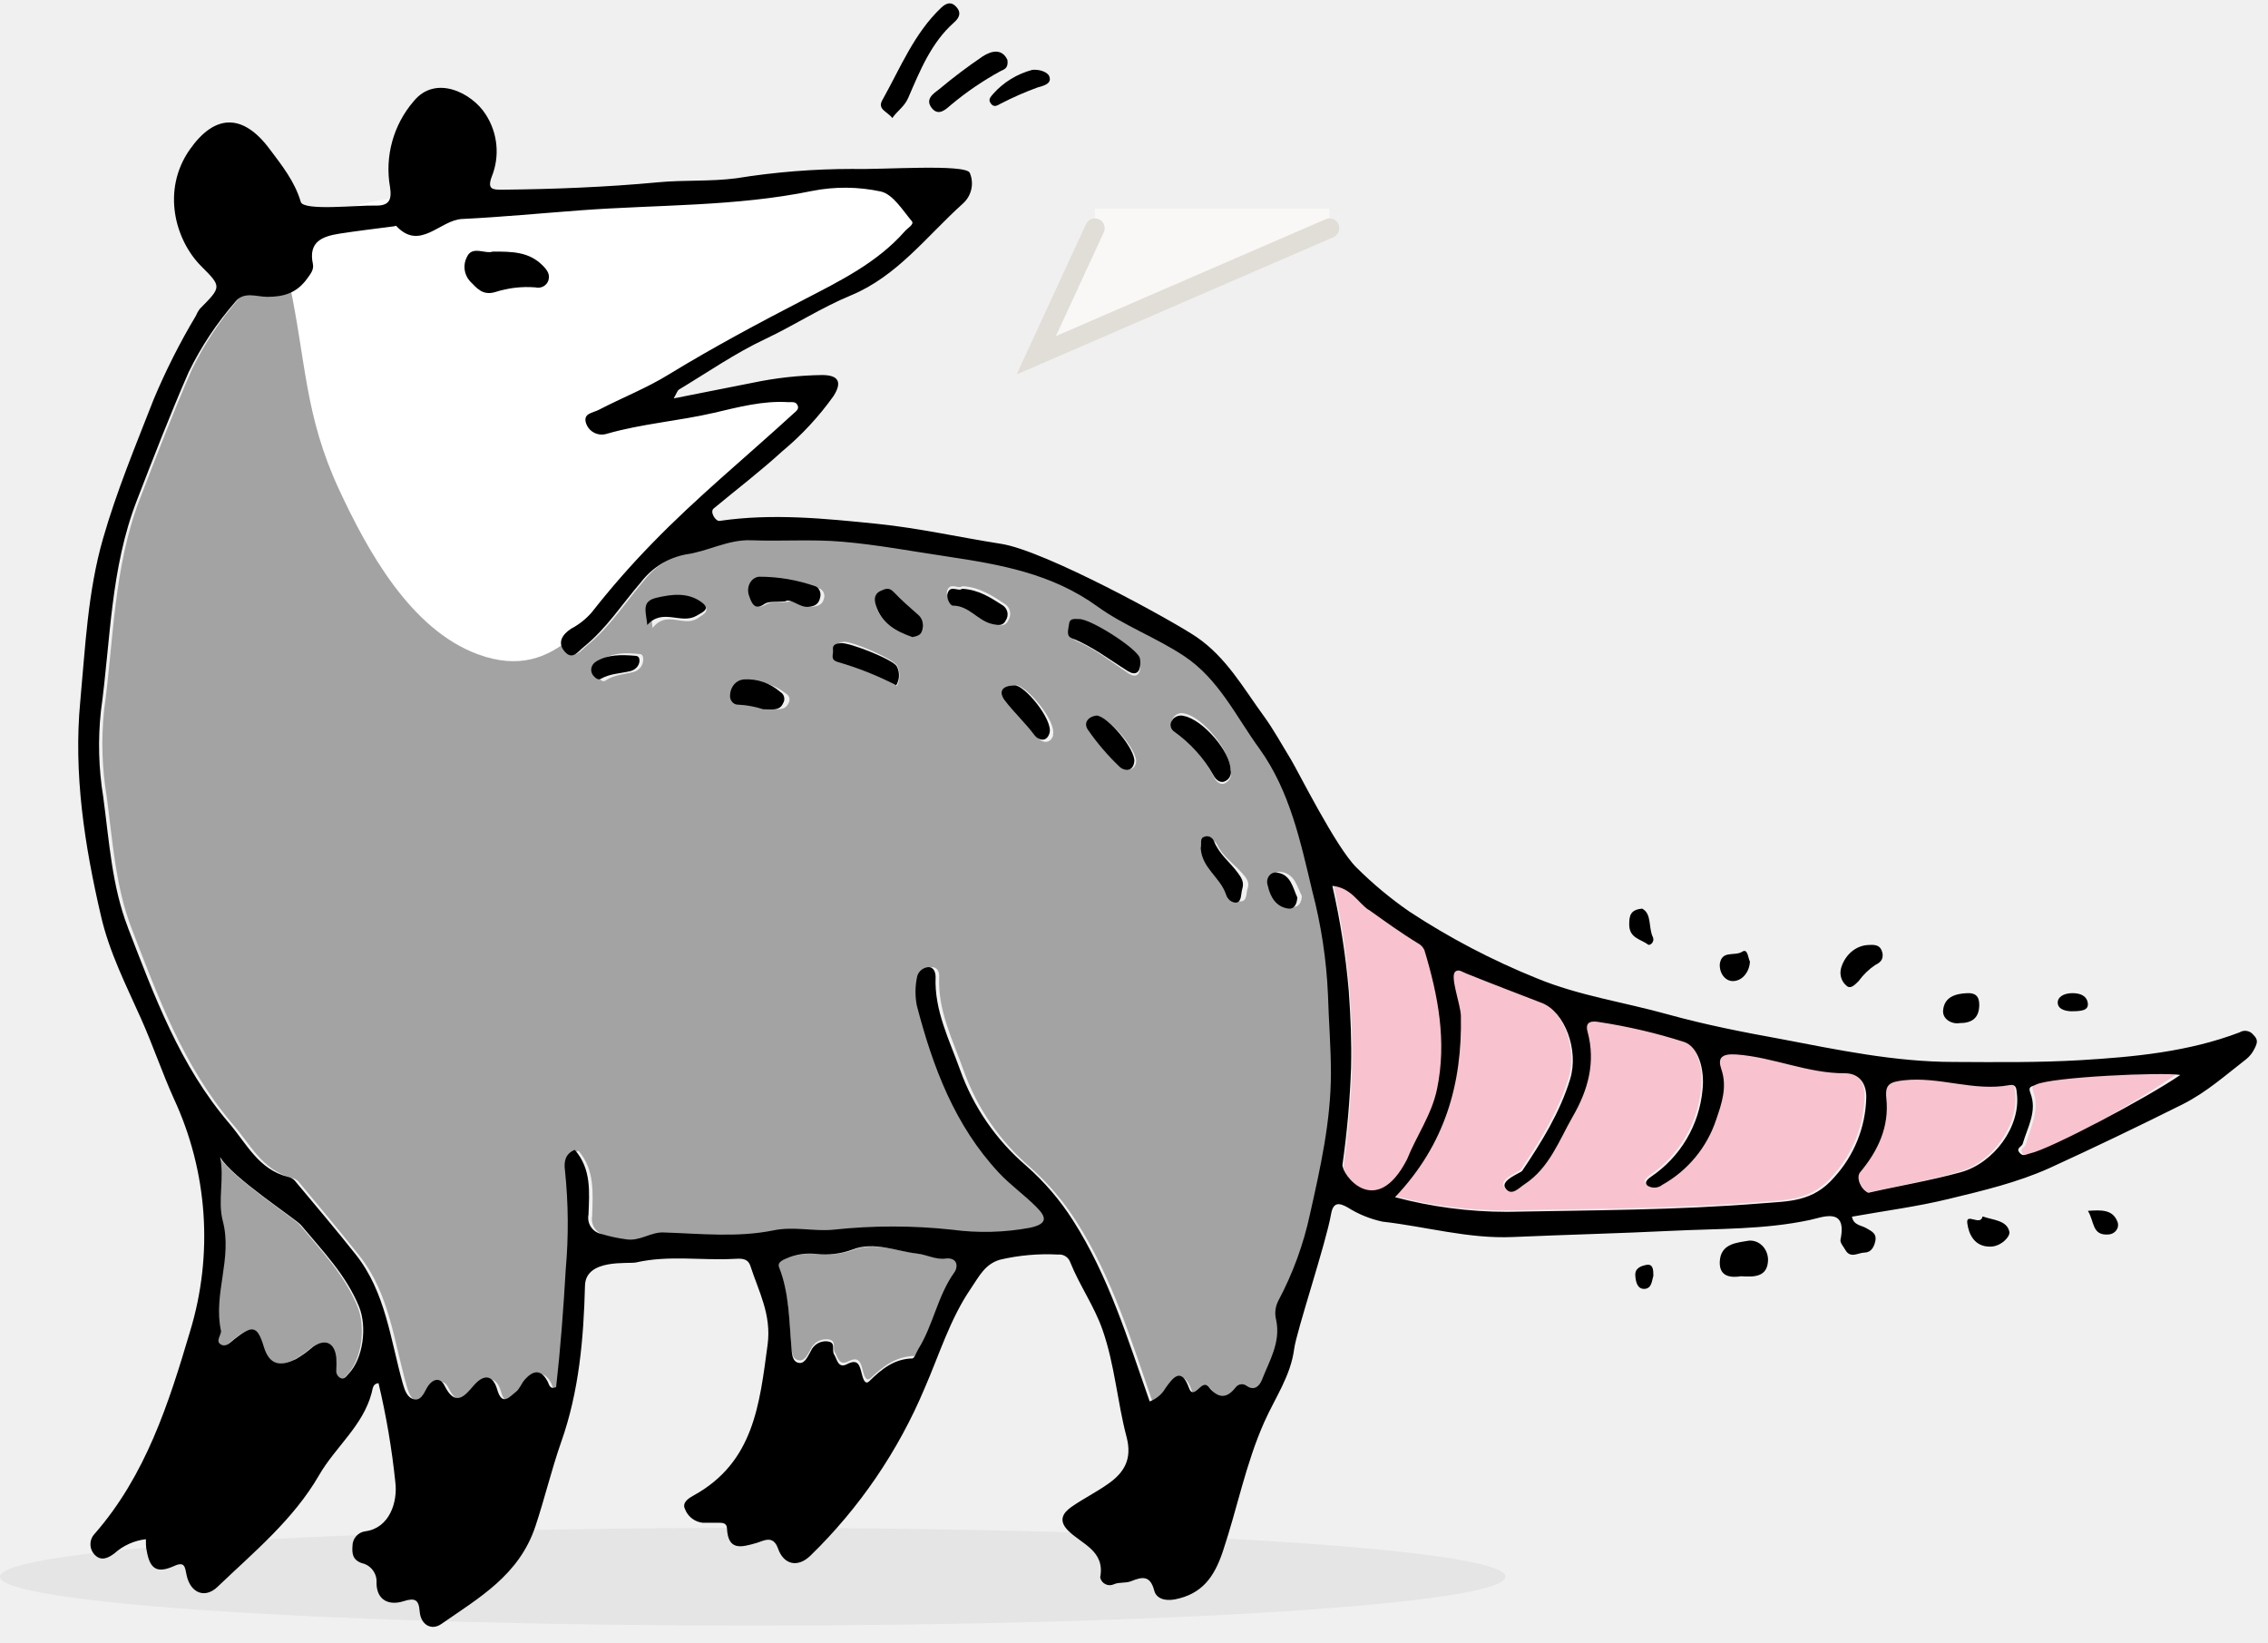
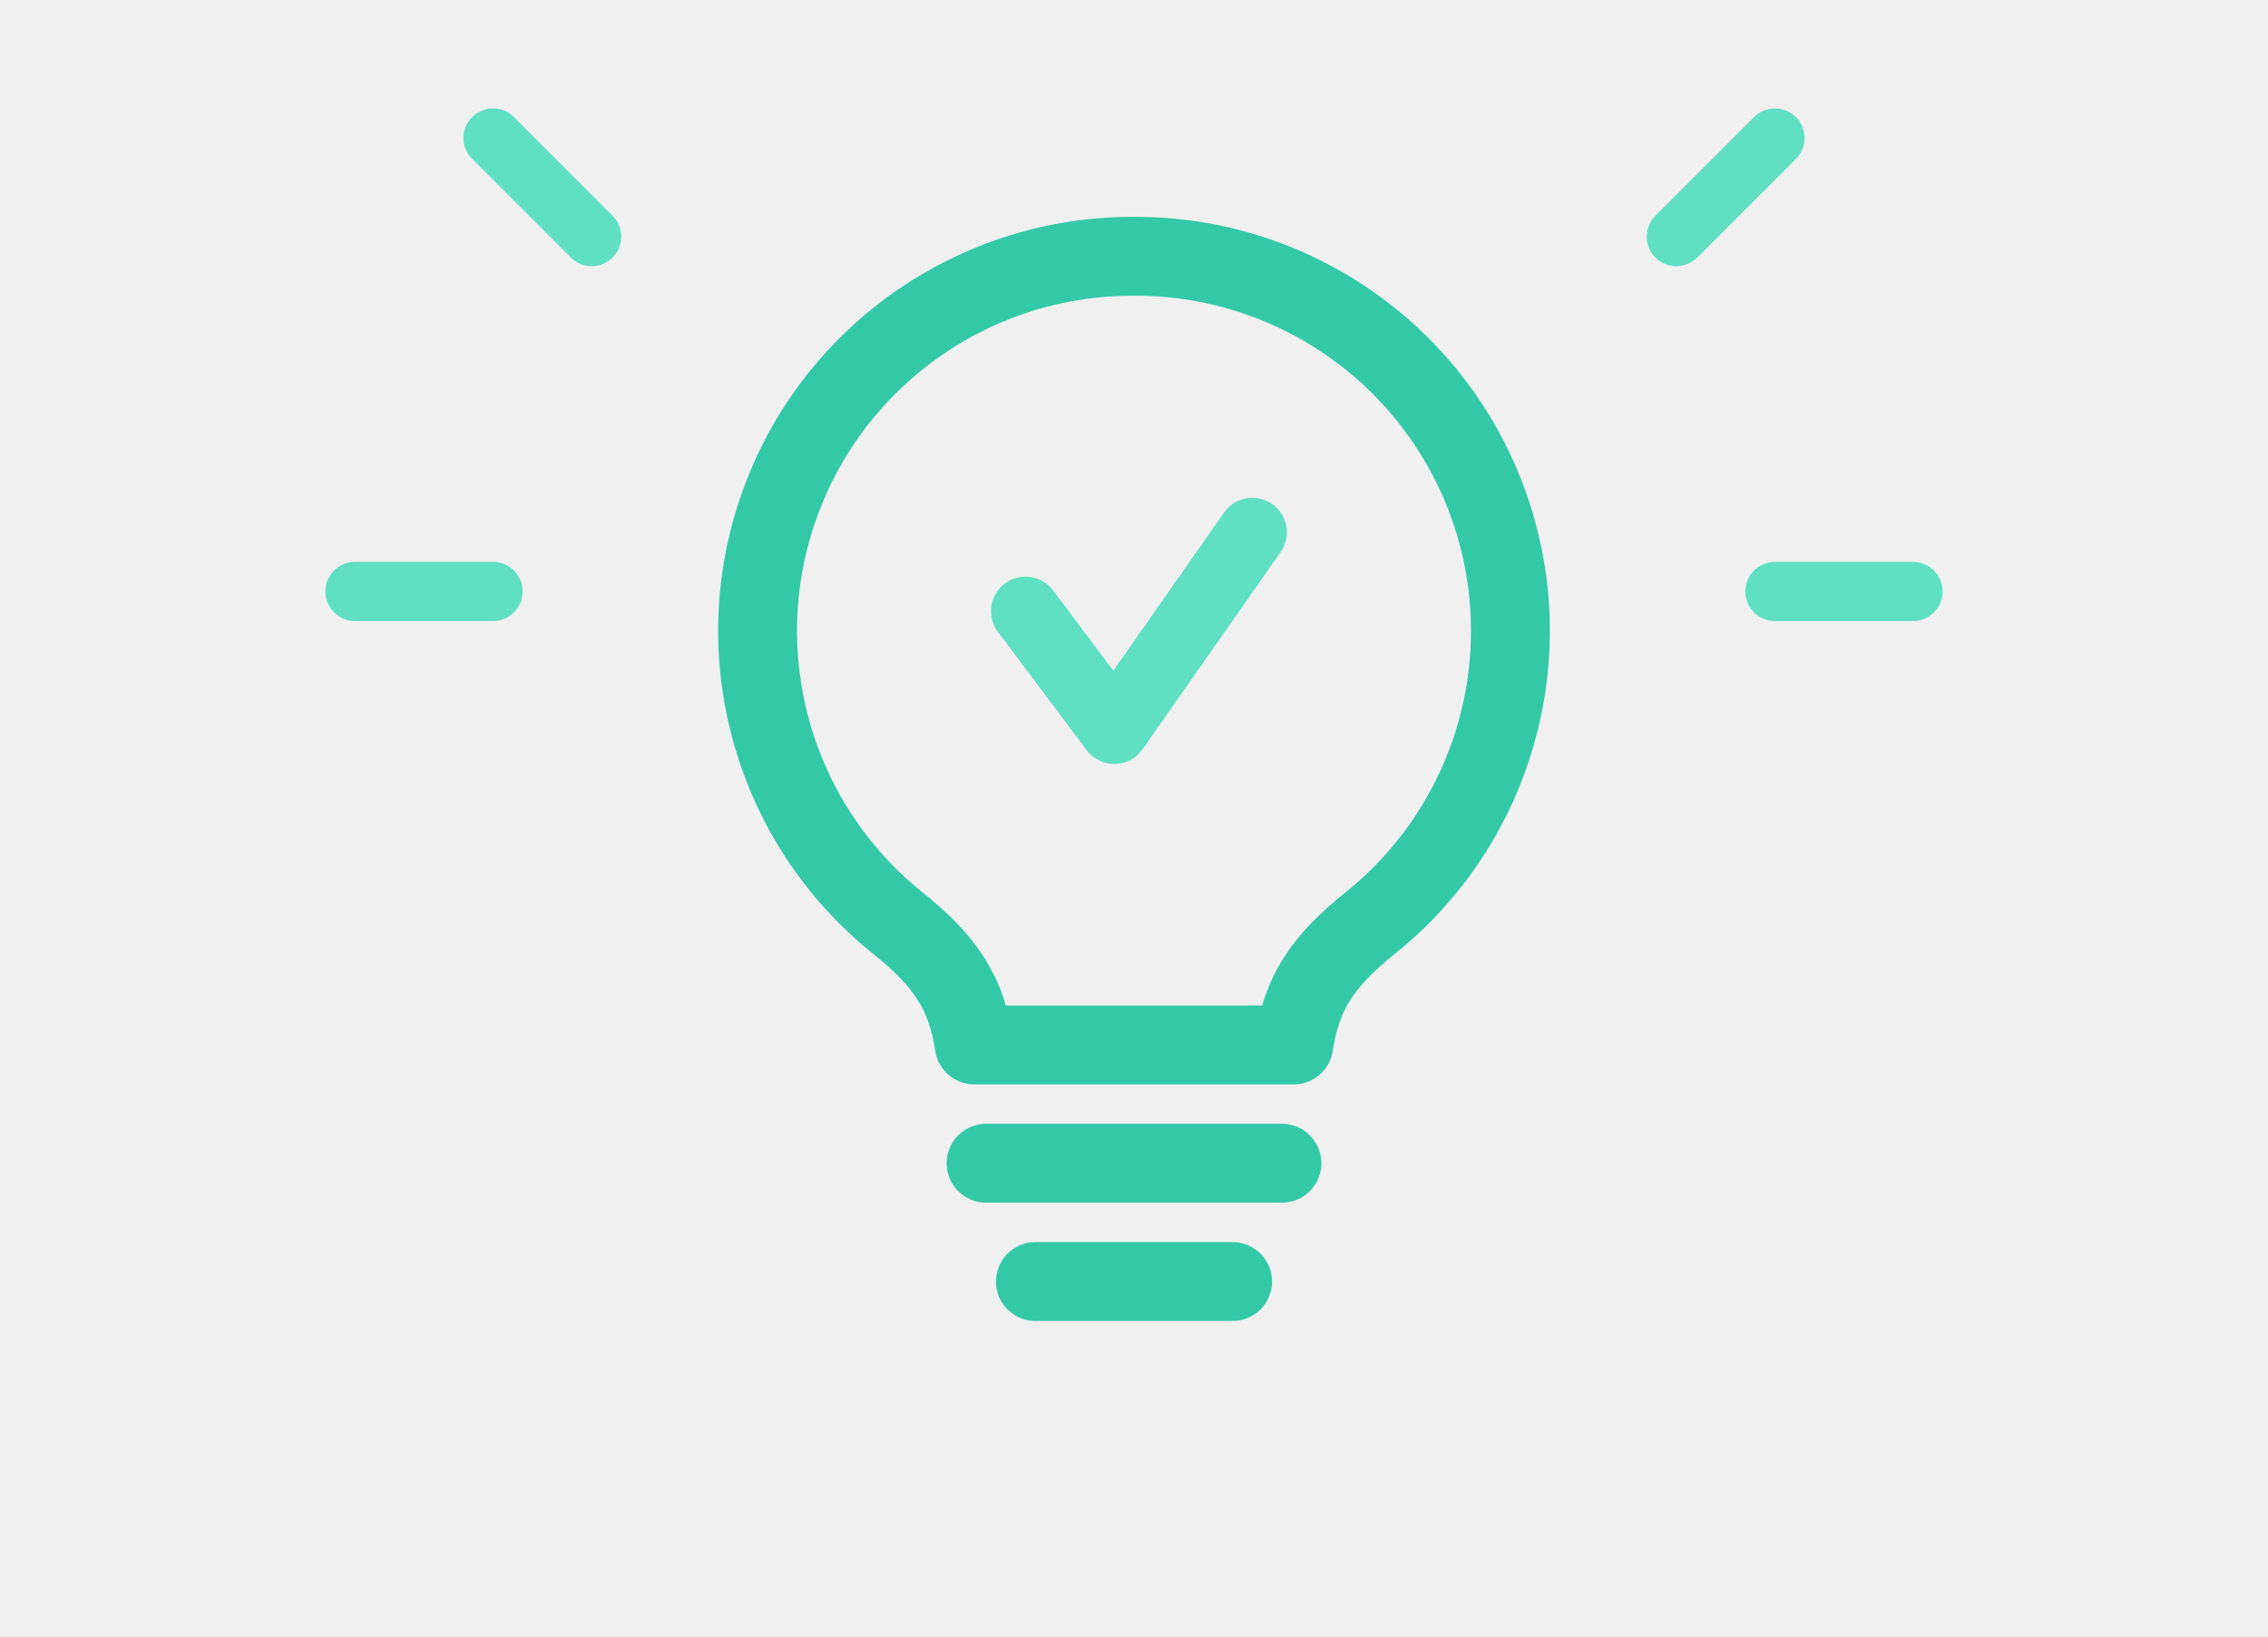
- <svg xmlns="http://www.w3.org/2000/svg" width="116" height="84" viewBox="0 0 116 84" fill="none">
-   <g id="Group 1">
-     <path id="Vector" d="M15.045 69.541C15.362 69.36 15.661 69.15 15.939 68.912C16.573 68.468 17.06 68.704 17.13 69.495C17.143 69.698 17.143 69.902 17.13 70.105C17.119 70.189 17.134 70.275 17.173 70.35C17.212 70.425 17.273 70.486 17.347 70.525C17.54 70.617 17.638 70.43 17.747 70.317C18.514 69.523 18.71 67.875 18.293 66.844C17.624 65.196 16.419 63.957 15.322 62.634C15.066 62.327 11.748 60.163 11.191 59.129C11.415 60.244 11.051 61.391 11.328 62.429C11.836 64.338 10.83 66.177 11.233 68.076C11.275 68.273 10.928 68.591 11.212 68.782C11.496 68.972 11.689 68.694 11.913 68.524C12.845 67.787 13.094 67.818 13.423 68.902C13.714 69.908 14.306 69.869 15.045 69.541Z" fill="#A3A3A3" />
-     <ellipse id="Ellipse 1" opacity="0.5" cx="38.5" cy="80.639" rx="38.5" ry="2.5" fill="#D9D9D9" />
-     <path id="Vector_2" d="M69.155 54.641C69.098 56.314 68.952 57.983 68.718 59.641C68.652 60.14 70.404 62.532 72.009 59.383C72.488 58.158 73.267 57.076 73.54 55.745C74.047 53.268 73.614 50.907 72.897 48.565C72.829 48.413 72.713 48.289 72.568 48.211C71.698 47.676 70.876 47.071 70.05 46.473C69.501 46.073 69.169 45.341 68.204 45.238C68.602 47.025 68.877 48.838 69.026 50.663C69.134 51.99 69.187 53.31 69.155 54.641Z" fill="#F9C2CF" />
-     <path id="Vector_3" d="M14.919 60.24C15.052 60.268 15.175 60.335 15.269 60.434C16.32 61.697 17.372 62.953 18.395 64.24C19.919 66.175 20.147 68.596 20.795 70.865C20.897 71.217 21.016 71.569 21.314 71.657C21.703 71.794 21.871 71.4 22.015 71.112C22.271 70.64 22.691 70.489 22.93 70.971C23.487 72.093 23.981 71.478 24.415 70.971C24.969 70.32 25.418 70.468 25.617 71.154C25.884 72.062 26.252 71.534 26.574 71.295C26.774 71.143 26.861 70.855 27.036 70.658C27.446 70.197 27.846 70.091 28.193 70.746C28.273 70.897 28.28 71.186 28.634 71.048C28.859 69.053 29.006 67.034 29.125 65C29.276 63.307 29.263 61.603 29.086 59.913C29.023 59.462 29.104 59.054 29.587 58.857C30.432 59.839 30.32 61.032 30.288 62.186C30.267 62.295 30.267 62.408 30.29 62.518C30.312 62.627 30.356 62.731 30.418 62.824C30.481 62.917 30.561 62.996 30.654 63.057C30.747 63.118 30.852 63.161 30.961 63.181C31.368 63.305 31.784 63.395 32.205 63.452C32.906 63.572 33.463 63.1 34.111 63.1C35.997 63.16 37.9 63.375 39.76 62.991C40.812 62.777 41.81 63.062 42.802 62.96C44.823 62.74 46.861 62.74 48.882 62.96C50.208 63.138 51.554 63.104 52.87 62.858C53.826 62.661 53.658 62.288 53.196 61.802C52.589 61.187 51.867 60.676 51.279 60.043C49.008 57.612 47.89 54.593 47.074 51.441C46.983 50.976 46.983 50.498 47.074 50.033C47.091 49.881 47.162 49.741 47.274 49.637C47.386 49.533 47.531 49.473 47.683 49.467C47.936 49.467 48.058 49.717 48.034 49.981C47.964 51.697 48.735 53.2 49.285 54.744C49.965 56.652 51.128 58.35 52.659 59.67C53.589 60.489 54.397 61.437 55.06 62.485C56.886 65.342 57.863 68.564 58.978 71.784C59.304 71.653 59.577 71.415 59.752 71.108C60.102 70.584 60.551 69.982 60.95 71.108C61.059 71.418 61.21 71.34 61.385 71.196C61.56 71.052 61.735 70.791 61.967 71.07C62.436 71.65 62.871 71.685 63.34 71.07C63.403 70.987 63.495 70.932 63.598 70.918C63.7 70.903 63.804 70.93 63.887 70.992C64.329 71.309 64.588 70.929 64.679 70.686C65.064 69.701 65.646 68.758 65.404 67.607C65.32 67.279 65.358 66.931 65.513 66.629C66.256 65.23 66.801 63.733 67.132 62.182C67.672 59.786 68.204 57.394 68.204 54.92C68.204 53.58 68.089 52.239 68.054 50.906C67.976 49.114 67.71 47.336 67.258 45.6C66.641 43.063 66.116 40.446 64.553 38.261C63.368 36.6 62.499 34.686 60.698 33.497C59.272 32.544 57.625 31.939 56.269 30.95C53.938 29.254 51.307 28.793 48.605 28.385C46.811 28.114 45.024 27.776 43.219 27.622C41.681 27.488 40.118 27.622 38.572 27.548C37.377 27.502 36.354 28.125 35.205 28.279C34.306 28.458 33.503 28.958 32.945 29.687C31.981 30.809 31.192 32.076 30.015 33.022C29.71 33.269 29.43 33.726 29.03 33.265C28.631 32.804 28.932 32.371 29.36 32.093C29.758 31.882 30.114 31.6 30.411 31.259C31.375 30.024 32.404 28.841 33.495 27.716C35.773 25.338 38.317 23.248 40.734 21.032C40.857 20.919 41.022 20.799 40.941 20.616C40.861 20.434 40.675 20.465 40.468 20.451C39.161 20.363 37.896 20.712 36.677 20.997C34.851 21.422 32.976 21.556 31.171 22.08C30.958 22.145 30.727 22.122 30.53 22.017C30.333 21.911 30.186 21.732 30.12 21.517C29.973 21.021 30.453 21.018 30.779 20.845C31.97 20.223 33.232 19.712 34.364 19.023C36.617 17.643 38.919 16.398 41.274 15.177C43.114 14.22 44.989 13.288 46.404 11.691C46.555 11.522 46.916 11.321 46.779 11.152C46.303 10.579 45.805 9.745 45.188 9.625C44.034 9.377 42.842 9.367 41.684 9.597C37.773 10.406 33.8 10.301 29.857 10.593C27.835 10.744 25.799 10.945 23.791 11.04C22.653 11.096 21.64 12.714 20.417 11.392C20.417 11.392 20.357 11.409 20.322 11.413C19.394 11.536 18.465 11.645 17.543 11.789C16.622 11.933 15.914 12.187 16.163 13.358C16.226 13.643 16.051 13.847 15.865 14.108C15.329 14.85 14.674 15.043 13.822 15.04C13.282 15.04 12.634 14.752 12.207 15.283C11.251 16.38 10.445 17.6 9.81 18.91C8.863 21.077 8.015 23.287 7.164 25.493C5.804 29.011 5.822 32.702 5.324 36.326C5.171 37.797 5.215 39.282 5.457 40.741C5.762 43.004 5.902 45.315 6.719 47.451C8.075 50.969 9.382 54.551 11.916 57.51C12.82 58.544 13.415 59.846 14.919 60.24ZM65.534 44.597C66.235 44.703 66.337 45.35 66.585 45.825C66.568 46.177 66.403 46.42 66.102 46.381C65.443 46.3 65.117 45.811 64.991 45.217C64.962 45.138 64.954 45.052 64.969 44.969C64.985 44.886 65.022 44.809 65.077 44.746C65.132 44.682 65.204 44.635 65.284 44.609C65.363 44.583 65.449 44.579 65.531 44.597H65.534ZM63.551 44.678C63.74 44.9 63.926 45.118 63.81 45.442C63.726 45.681 63.792 46.061 63.477 46.103C63.35 46.107 63.225 46.069 63.122 45.996C63.018 45.922 62.941 45.817 62.902 45.695C62.569 44.883 61.585 44.467 61.518 43.517C61.585 43.296 61.438 43.042 61.732 42.976C61.829 42.943 61.934 42.947 62.028 42.986C62.123 43.024 62.2 43.096 62.247 43.187C62.534 43.816 63.12 44.175 63.547 44.678H63.551ZM60.001 36.727C60.059 36.625 60.152 36.546 60.261 36.505C60.371 36.463 60.492 36.461 60.604 36.498C61.55 36.702 62.955 38.444 62.948 39.436C62.98 39.563 62.966 39.697 62.907 39.815C62.849 39.932 62.75 40.023 62.629 40.073C62.359 40.168 62.17 39.911 62.079 39.721C61.602 38.794 60.929 37.983 60.106 37.346C60.011 37.278 59.946 37.174 59.927 37.058C59.907 36.942 59.934 36.823 60.001 36.727ZM57.376 39.228C56.782 38.678 56.245 38.067 55.775 37.406C55.505 37.019 55.799 36.727 56.195 36.681C56.787 36.716 58.172 38.416 58.108 38.954C58.045 39.492 57.548 39.387 57.369 39.228H57.376ZM54.923 32.033C54.958 31.756 55.214 31.819 55.4 31.815C55.946 31.815 58.133 33.276 58.294 33.772C58.315 33.856 58.325 33.942 58.326 34.028C58.326 34.521 58.094 34.69 57.716 34.437C56.837 33.856 56.017 33.188 55.032 32.772C54.745 32.663 54.874 32.287 54.906 32.051L54.923 32.033ZM53.872 37.596C53.711 38.11 53.248 37.969 53.041 37.698C52.537 37.037 51.913 36.491 51.401 35.847C51.163 35.548 51.051 35.063 51.952 35.042C52.467 35.021 54.072 36.896 53.851 37.596H53.872ZM48.437 30.236C48.574 29.733 49.026 30.158 49.218 29.979C50.112 30.025 50.764 30.475 51.419 30.904C51.544 30.994 51.63 31.128 51.659 31.279C51.688 31.43 51.659 31.587 51.577 31.717C51.426 32.044 51.16 32.012 50.82 31.924C50.052 31.731 49.6 30.915 48.717 30.911C48.602 30.915 48.374 30.507 48.437 30.236ZM45.038 30.362C45.311 30.243 45.483 30.179 45.739 30.419C46.138 30.809 46.58 31.154 47.011 31.513C47.113 31.601 47.185 31.72 47.216 31.852C47.247 31.985 47.235 32.123 47.182 32.248C47.112 32.477 46.856 32.508 46.685 32.544C45.833 32.269 45.104 31.903 44.82 31.034C44.757 30.82 44.684 30.521 45.052 30.359L45.038 30.362ZM42.778 33.177C42.746 32.913 42.932 32.864 43.156 32.825C43.584 32.783 45.711 33.708 45.896 34.06C45.973 34.221 46.011 34.398 46.007 34.577C46.003 34.755 45.956 34.93 45.872 35.087C44.965 34.568 44.005 34.148 43.009 33.835C42.634 33.694 42.83 33.392 42.791 33.159L42.778 33.177ZM38.923 29.659C39.938 29.657 40.948 29.806 41.919 30.102C42.013 30.143 42.089 30.219 42.13 30.313C42.172 30.408 42.176 30.514 42.143 30.612C42.07 30.922 41.845 31.003 41.547 31.031C41.039 31.08 40.608 30.619 40.297 30.781C39.788 30.827 39.438 30.76 39.203 30.901C38.709 31.196 38.541 30.901 38.397 30.549C38.347 30.454 38.322 30.349 38.325 30.242C38.327 30.136 38.357 30.031 38.411 29.939C38.465 29.848 38.542 29.771 38.634 29.718C38.726 29.664 38.831 29.635 38.937 29.634L38.923 29.659ZM38.275 34.866C38.967 34.822 39.651 35.038 40.195 35.471C40.239 35.494 40.277 35.527 40.308 35.566C40.338 35.606 40.36 35.651 40.372 35.7C40.383 35.749 40.385 35.799 40.375 35.848C40.366 35.897 40.346 35.944 40.318 35.985C40.16 36.319 39.834 36.284 39.287 36.263C38.859 36.138 38.418 36.066 37.973 36.048C37.914 36.05 37.854 36.038 37.8 36.014C37.745 35.991 37.696 35.955 37.657 35.91C37.618 35.865 37.589 35.811 37.573 35.754C37.557 35.696 37.553 35.636 37.563 35.577C37.574 35.391 37.653 35.216 37.784 35.085C37.915 34.954 38.09 34.876 38.275 34.866ZM33.793 30.644C34.493 30.443 35.247 30.341 35.895 30.858C36.351 31.228 36.06 31.376 35.681 31.622C34.953 32.1 34.101 31.182 33.379 32.118C33.302 31.397 33.116 30.837 33.782 30.644H33.793ZM30.737 33.779C31.322 33.364 32.026 33.374 32.717 33.451C32.874 33.451 32.903 33.61 32.899 33.754C32.893 33.889 32.847 34.019 32.765 34.127C32.684 34.234 32.572 34.314 32.444 34.356C31.946 34.496 31.417 34.5 30.961 34.813C30.821 34.908 30.656 34.732 30.565 34.591C30.488 34.461 30.462 34.306 30.493 34.157C30.523 34.008 30.608 33.875 30.73 33.786L30.737 33.779ZM24.079 13.02C24.335 12.447 24.969 12.901 25.326 12.76C26.262 12.76 27.078 12.76 27.751 13.464C27.997 13.721 28.102 13.921 28.028 14.213C27.988 14.342 27.899 14.451 27.781 14.516C27.663 14.582 27.524 14.599 27.394 14.565C26.736 14.511 26.075 14.591 25.449 14.801C24.818 14.984 24.545 14.575 24.212 14.234C24.076 14.068 23.991 13.865 23.968 13.65C23.945 13.436 23.985 13.22 24.082 13.027L24.079 13.02Z" fill="#A3A3A3" />
-     <path id="Vector_4" d="M14.804 14.493C15.654 18.467 15.576 21.239 17.34 25.034C18.776 28.122 20.988 32.198 24.449 33.466C28.612 34.991 30.351 31.204 32.74 28.607C35.128 26.011 37.926 23.899 40.385 21.464C41.09 20.761 41.69 20.368 41.817 19.451C40.406 19.321 39.062 20.213 37.619 20.354C35.855 20.526 34.14 20.122 32.535 20.838C35.192 19.619 37.742 17.926 40.261 16.422C41.99 15.389 47.275 13.26 47.511 10.993C47.864 7.564 40.134 9.163 38.092 9.342C34.412 9.665 30.616 9.472 26.802 9.809C23.511 10.101 15.848 9.272 15.044 13.323L14.804 14.493Z" fill="white" />
-     <path id="Vector_5" d="M48.519 64.378C47.99 64.436 47.529 64.187 47.036 64.129C45.914 64.006 44.782 63.505 43.66 63.921C43.06 64.135 42.415 64.212 41.778 64.146C41.295 64.091 40.804 64.149 40.349 64.314C40.103 64.412 39.71 64.518 39.828 64.808C40.36 66.098 40.346 67.45 40.471 68.794C40.492 69.026 40.471 69.549 40.896 69.576C41.185 69.596 41.328 69.235 41.485 68.972C41.556 68.822 41.673 68.696 41.82 68.612C41.968 68.527 42.139 68.487 42.31 68.497C42.835 68.535 42.557 68.948 42.696 69.156C42.835 69.364 42.896 69.839 43.328 69.654C43.928 69.34 44.011 69.654 44.121 70.064C44.171 70.241 44.268 70.729 44.532 70.48C45.179 69.876 45.815 69.374 46.768 69.351C46.879 69.351 46.979 69.043 47.083 68.883C47.865 67.682 48.083 66.235 48.958 65.064C49.154 64.788 49.126 64.31 48.519 64.378Z" fill="#A3A3A3" />
-     <path id="Vector_6" d="M95.139 59.916C94.927 60.176 95.159 60.789 95.555 60.981C97.069 60.655 98.674 60.371 100.223 59.916C101.9 59.445 103.266 57.546 103.065 55.836C103.033 55.574 103.023 55.339 102.694 55.4C100.892 55.754 99.148 54.942 97.343 55.151C96.674 55.229 96.397 55.339 96.473 56.063C96.618 57.56 96.047 58.809 95.139 59.916Z" fill="#F9C2CF" />
-     <path id="Vector_7" d="M103.976 59.043C104.994 58.805 109.816 56.05 111.418 54.854C110.573 54.694 105.028 54.957 104.261 55.373C104.044 55.49 103.857 55.447 104 55.838C104.339 56.791 103.85 57.665 103.613 58.528C103.568 58.692 103.249 58.758 103.47 59.021C103.643 59.222 103.786 59.087 103.976 59.043Z" fill="#F9C2CF" />
-     <path id="Vector_8" d="M71.291 61.156C73.159 61.655 75.083 61.907 77.016 61.907C81.352 61.822 85.687 61.822 90.015 61.472C91.378 61.363 92.638 61.419 93.734 60.132C94.746 59.021 95.326 57.582 95.366 56.079C95.387 55.43 95.086 54.806 94.27 54.81C92.372 54.81 90.625 53.986 88.737 53.849C87.942 53.793 87.774 54.052 87.96 54.596C88.278 55.528 87.96 56.37 87.701 57.18C87.231 58.6 86.248 59.794 84.945 60.525C84.84 60.609 84.713 60.658 84.579 60.666C84.445 60.675 84.313 60.641 84.199 60.571C83.985 60.392 84.227 60.22 84.377 60.104C85.115 59.605 85.733 58.947 86.187 58.18C86.64 57.412 86.918 56.553 87 55.665C87.126 54.575 86.79 53.442 86.072 53.211C84.645 52.756 83.183 52.417 81.702 52.197C81.352 52.141 80.97 52.145 81.121 52.692C81.544 54.259 81.142 55.693 80.364 57.036C79.664 58.263 79.159 59.666 77.913 60.497C77.626 60.686 77.213 61.16 76.915 60.69C76.663 60.301 77.71 59.925 77.78 59.82C78.764 58.344 79.706 56.833 80.231 55.122C80.693 53.607 79.933 51.671 78.792 51.223C77.514 50.721 76.225 50.23 74.94 49.718C74.751 49.641 74.561 49.487 74.383 49.599C74.068 49.795 74.646 51.296 74.66 51.875C74.726 55.339 73.854 58.456 71.291 61.156Z" fill="#F9C2CF" />
-     <path id="Vector_9" d="M16.324 75.44C17.158 73.998 18.568 72.919 19.009 71.238C19.069 71.007 19.066 70.769 19.36 70.741C19.755 72.406 20.042 74.095 20.219 75.797C20.349 76.824 19.921 78.147 18.698 78.315C18.512 78.337 18.341 78.426 18.218 78.566C18.094 78.705 18.027 78.885 18.028 79.072C18.003 79.457 18.028 79.772 18.498 79.944C18.726 79.992 18.928 80.121 19.068 80.308C19.208 80.494 19.275 80.724 19.258 80.956C19.258 81.821 19.875 82.136 20.636 81.894C21.222 81.709 21.418 81.807 21.464 82.406C21.516 83.106 22.07 83.407 22.568 83.061C24.489 81.723 26.547 80.574 27.385 78.06C27.862 76.631 28.206 75.164 28.703 73.749C29.619 71.157 29.85 68.468 29.92 65.754C29.955 64.353 32.15 64.654 32.532 64.567C34.194 64.189 35.87 64.472 37.535 64.385C37.886 64.367 38.236 64.332 38.376 64.735C38.8 66.048 39.467 67.228 39.26 68.776C38.85 71.812 38.559 74.785 35.484 76.48C35.263 76.603 34.86 76.831 35.035 77.181C35.106 77.37 35.229 77.535 35.388 77.659C35.548 77.782 35.739 77.859 35.94 77.881C36.206 77.881 36.476 77.881 36.746 77.881C36.942 77.881 37.167 77.881 37.181 78.158C37.237 79.338 37.917 79.135 38.702 78.911C39.053 78.809 39.54 78.484 39.793 79.198C40.087 80.035 40.802 80.182 41.437 79.576C43.953 77.133 45.948 74.208 47.302 70.975C48.049 69.263 48.593 67.449 49.665 65.887C50.065 65.302 50.367 64.654 51.145 64.427C52.117 64.199 53.117 64.11 54.114 64.164C54.248 64.149 54.382 64.18 54.495 64.251C54.608 64.323 54.694 64.43 54.739 64.556C55.215 65.747 55.966 66.794 56.393 68.02C57.017 69.806 57.144 71.69 57.62 73.493C57.911 74.596 57.522 75.286 56.719 75.861C56.106 76.302 55.419 76.638 54.798 77.072C54.353 77.384 54.125 77.773 54.63 78.28C55.331 78.981 56.527 79.306 56.271 80.676C56.286 80.75 56.317 80.819 56.363 80.879C56.409 80.939 56.468 80.988 56.536 81.021C56.603 81.055 56.678 81.073 56.753 81.074C56.829 81.075 56.904 81.058 56.972 81.026C57.231 80.907 57.575 80.98 57.845 80.872C58.42 80.641 58.827 80.553 59.037 81.355C59.135 81.733 59.545 81.901 60.089 81.8C61.491 81.527 62.108 80.644 62.543 79.349C63.282 77.149 63.714 74.852 64.671 72.712C65.214 71.494 66.014 70.37 66.192 68.99C66.312 68.079 67.826 63.562 68.079 62.094C68.184 61.485 68.475 61.502 68.913 61.744C69.463 62.094 70.071 62.343 70.708 62.48C72.931 62.732 75.112 63.366 77.369 63.267C80.087 63.148 82.807 63.082 85.524 62.949C87.877 62.833 90.236 62.893 92.568 62.395C93.199 62.263 94.492 61.695 94.135 63.401C94.103 63.555 94.282 63.751 94.384 63.929C94.643 64.385 95.043 64.066 95.365 64.062C95.688 64.059 95.849 63.796 95.916 63.474C95.996 63.078 95.723 62.973 95.46 62.816C95.197 62.658 94.808 62.676 94.72 62.227C96.396 61.926 98.058 61.713 99.678 61.317C101.431 60.893 103.184 60.477 104.814 59.745C107.11 58.694 109.372 57.608 111.643 56.474C112.87 55.854 113.835 54.982 114.883 54.173C115.065 54.026 115.211 53.841 115.311 53.63C115.451 53.353 115.51 53.175 115.255 52.93C115.174 52.824 115.056 52.753 114.925 52.729C114.795 52.705 114.659 52.73 114.546 52.8C111.927 53.798 109.154 54.057 106.402 54.222C104.26 54.348 102.093 54.324 99.934 54.313C96.908 54.313 93.974 53.69 91.064 53.136C89.135 52.786 87.207 52.408 85.3 51.879C83.07 51.256 80.76 50.927 78.6 50.034C76.321 49.114 74.139 47.972 72.086 46.623C71.12 45.955 70.215 45.203 69.383 44.374C68.331 43.348 66.385 39.426 66.007 38.81C65.558 38.081 65.148 37.325 64.646 36.632C63.594 35.196 62.729 33.627 61.203 32.583C59.969 31.743 53.448 28.16 51.201 27.814C49.097 27.485 46.994 27.008 44.862 26.791C42.173 26.518 39.509 26.245 36.799 26.641C36.602 26.669 36.29 26.182 36.501 26.007C37.672 25.033 38.885 24.109 40.007 23.083C40.998 22.26 41.878 21.312 42.626 20.264C43.092 19.542 42.889 19.178 42.036 19.181C40.845 19.199 39.658 19.332 38.492 19.577L34.457 20.376C34.604 20.127 34.639 19.976 34.734 19.92C36.199 19.038 37.615 18.054 39.155 17.332C40.634 16.632 42.002 15.736 43.516 15.109C45.897 14.125 47.411 12.062 49.252 10.409C49.466 10.217 49.615 9.963 49.678 9.682C49.741 9.402 49.715 9.108 49.602 8.844C49.413 8.367 45.097 8.686 43.621 8.64C41.625 8.64 39.632 8.799 37.661 9.117C36.325 9.292 34.99 9.197 33.664 9.323C31.01 9.572 28.349 9.674 25.688 9.702C25.222 9.702 24.903 9.702 25.148 9.043C25.359 8.523 25.441 7.96 25.386 7.402C25.331 6.844 25.141 6.308 24.833 5.839C24.153 4.771 22.291 3.79 21.159 5.177C20.644 5.774 20.268 6.479 20.059 7.239C19.85 7.999 19.812 8.796 19.949 9.572C20.051 10.223 19.9 10.532 19.206 10.514C18.28 10.489 15.525 10.801 15.384 10.328C15.076 9.278 14.417 8.458 13.789 7.621C12.418 5.786 10.984 5.828 9.708 7.646C8.25 9.726 8.958 12.283 10.297 13.62C11.349 14.671 11.332 14.671 10.217 15.799C10.136 15.906 10.07 16.024 10.02 16.149C9.199 17.523 8.476 18.955 7.857 20.432C6.939 22.785 5.967 25.114 5.27 27.544C4.488 30.258 4.365 33.081 4.106 35.861C3.755 39.549 4.32 43.215 5.158 46.819C5.585 48.699 6.448 50.38 7.219 52.11C7.819 53.452 8.288 54.849 8.891 56.187C10.628 59.925 10.921 64.173 9.715 68.114C8.625 71.795 7.447 75.468 4.835 78.452C4.695 78.601 4.621 78.799 4.626 79.003C4.632 79.207 4.719 79.4 4.867 79.541C5.175 79.839 5.512 79.702 5.848 79.45C6.297 79.046 6.861 78.792 7.461 78.722C7.461 78.935 7.461 79.135 7.507 79.328C7.671 80.266 8.046 80.48 8.909 80.091C9.47 79.835 9.459 80.168 9.547 80.574C9.747 81.488 10.494 81.765 11.121 81.162C12.99 79.373 15.002 77.727 16.324 75.44ZM48.81 65.078C47.951 66.276 47.737 67.764 46.969 68.997C46.868 69.165 46.77 69.473 46.661 69.477C45.725 69.504 45.097 70.016 44.466 70.636C44.207 70.891 44.115 70.391 44.063 70.208C43.958 69.806 43.874 69.469 43.285 69.788C42.86 69.977 42.818 69.529 42.664 69.277C42.51 69.025 42.801 68.639 42.285 68.601C42.117 68.59 41.949 68.631 41.804 68.718C41.66 68.805 41.545 68.934 41.476 69.088C41.321 69.357 41.178 69.725 40.897 69.708C40.487 69.68 40.501 69.144 40.48 68.906C40.357 67.529 40.371 66.139 39.849 64.815C39.733 64.521 40.119 64.413 40.361 64.308C40.807 64.138 41.289 64.079 41.763 64.136C42.389 64.204 43.021 64.124 43.611 63.905C44.712 63.478 45.823 63.992 46.924 64.118C47.411 64.174 47.863 64.434 48.379 64.374C48.985 64.304 49.013 64.794 48.81 65.078ZM103.454 58.498C103.699 57.654 104.204 56.838 103.853 55.92C103.709 55.549 103.902 55.591 104.123 55.476C104.916 55.077 110.641 54.824 111.514 54.978C109.859 56.12 104.877 58.764 103.829 58.992C103.632 59.034 103.478 59.167 103.306 58.971C103.078 58.718 103.408 58.655 103.454 58.498ZM97.367 55.252C99.194 55.045 100.961 55.836 102.78 55.497C103.113 55.434 103.131 55.665 103.156 55.927C103.359 57.615 101.981 59.489 100.281 59.955C98.7 60.389 97.094 60.655 95.558 61.005C95.159 60.823 94.924 60.217 95.138 59.955C96.056 58.859 96.635 57.629 96.48 56.162C96.403 55.448 96.666 55.336 97.367 55.252ZM74.452 49.676C74.631 49.564 74.803 49.718 75.01 49.795C76.286 50.31 77.573 50.797 78.866 51.298C80.013 51.746 80.77 53.683 80.307 55.192C79.785 56.901 78.845 58.41 77.853 59.885C77.783 59.986 76.735 60.361 76.987 60.753C77.296 61.222 77.688 60.753 77.986 60.56C79.245 59.731 79.739 58.33 80.441 57.104C81.219 55.763 81.622 54.334 81.198 52.765C81.047 52.219 81.447 52.212 81.78 52.271C83.261 52.495 84.722 52.836 86.148 53.294C86.849 53.539 87.2 54.67 87.077 55.745C86.995 56.632 86.717 57.49 86.263 58.257C85.809 59.023 85.19 59.68 84.451 60.179C84.301 60.284 84.059 60.469 84.272 60.645C84.386 60.715 84.519 60.748 84.653 60.74C84.787 60.732 84.915 60.683 85.019 60.599C86.325 59.869 87.309 58.677 87.778 57.258C88.052 56.449 88.357 55.605 88.038 54.677C87.852 54.131 88.02 53.875 88.816 53.931C90.702 54.068 92.452 54.901 94.356 54.891C95.169 54.891 95.474 55.511 95.453 56.159C95.412 57.66 94.832 59.097 93.819 60.207C92.718 61.492 91.46 61.432 90.096 61.545C85.763 61.895 81.422 61.895 77.082 61.979C75.147 61.979 73.22 61.727 71.35 61.229C73.916 58.533 74.789 55.42 74.719 51.953C74.708 51.382 74.13 49.883 74.445 49.687L74.452 49.676ZM70 46.525C70.831 47.117 71.655 47.715 72.524 48.244C72.67 48.321 72.786 48.444 72.854 48.594C73.555 50.916 74.007 53.252 73.499 55.7C73.225 57.017 72.447 58.088 71.963 59.3C70.354 62.416 68.601 60.049 68.664 59.556C68.898 57.915 69.045 56.263 69.102 54.607C69.134 53.291 69.081 51.984 68.983 50.667C68.829 48.863 68.549 47.072 68.145 45.306C69.109 45.408 69.442 46.147 69.993 46.532L70 46.525ZM6.542 47.435C5.722 45.316 5.585 43.012 5.28 40.757C5.043 39.306 5.003 37.83 5.161 36.369C5.659 32.762 5.641 29.092 7.002 25.587C7.854 23.391 8.702 21.192 9.649 19.034C10.285 17.73 11.091 16.516 12.047 15.424C12.475 14.892 13.123 15.179 13.663 15.182C14.511 15.182 15.171 14.993 15.707 14.254C15.896 13.995 16.058 13.788 16.005 13.508C15.752 12.342 16.51 12.083 17.386 11.946C18.263 11.81 19.237 11.694 20.166 11.572C20.198 11.572 20.247 11.537 20.261 11.551C21.481 12.864 22.494 11.253 23.637 11.2C25.646 11.102 27.683 10.906 29.706 10.756C33.654 10.461 37.626 10.57 41.539 9.765C42.697 9.536 43.89 9.546 45.045 9.793C45.662 9.926 46.16 10.742 46.636 11.312C46.777 11.477 46.412 11.663 46.261 11.848C44.859 13.435 42.969 14.366 41.129 15.319C38.786 16.53 36.469 17.77 34.215 19.146C33.082 19.847 31.82 20.34 30.628 20.96C30.302 21.128 29.822 21.136 29.969 21.629C30.035 21.843 30.182 22.021 30.379 22.126C30.576 22.231 30.807 22.254 31.021 22.19C32.826 21.668 34.702 21.535 36.529 21.111C37.749 20.827 39.014 20.484 40.322 20.568C40.532 20.568 40.708 20.533 40.795 20.733C40.883 20.932 40.711 21.03 40.589 21.146C38.169 23.366 35.624 25.446 33.345 27.8C32.254 28.919 31.224 30.096 30.26 31.326C29.963 31.665 29.607 31.946 29.208 32.156C28.784 32.433 28.476 32.856 28.879 33.322C29.282 33.788 29.559 33.322 29.864 33.081C31.028 32.139 31.831 30.878 32.795 29.761C33.354 29.035 34.157 28.538 35.056 28.36C36.206 28.206 37.233 27.583 38.425 27.632C39.975 27.691 41.535 27.572 43.074 27.705C44.88 27.859 46.668 28.199 48.463 28.465C51.163 28.871 53.795 29.33 56.13 31.018C57.487 32.002 59.135 32.604 60.562 33.553C62.346 34.737 63.216 36.646 64.418 38.295C65.982 40.47 66.522 43.075 67.125 45.6C67.577 47.327 67.844 49.098 67.921 50.881C67.959 52.208 68.072 53.543 68.072 54.877C68.072 57.328 67.535 59.72 66.999 62.105C66.667 63.648 66.122 65.138 65.379 66.531C65.224 66.832 65.186 67.178 65.27 67.505C65.516 68.65 64.92 69.606 64.545 70.569C64.45 70.811 64.194 71.189 63.752 70.874C63.669 70.812 63.565 70.786 63.463 70.8C63.361 70.814 63.268 70.869 63.205 70.951C62.736 71.557 62.304 71.518 61.831 70.951C61.607 70.674 61.424 70.933 61.249 71.077C61.074 71.221 60.923 71.297 60.814 70.989C60.415 69.879 59.98 70.478 59.615 70.989C59.433 71.306 59.145 71.549 58.802 71.676C57.676 68.471 56.698 65.264 54.882 62.42C54.219 61.377 53.41 60.434 52.481 59.618C50.949 58.304 49.785 56.615 49.105 54.716C48.554 53.178 47.783 51.683 47.853 49.974C47.853 49.711 47.744 49.466 47.502 49.463C47.35 49.468 47.205 49.529 47.093 49.632C46.981 49.735 46.91 49.875 46.892 50.027C46.802 50.489 46.802 50.965 46.892 51.427C47.713 54.579 48.834 57.566 51.099 59.99C51.688 60.62 52.411 61.124 53.017 61.741C53.48 62.21 53.648 62.581 52.691 62.791C51.375 63.036 50.028 63.071 48.701 62.893C46.68 62.674 44.64 62.674 42.618 62.893C41.626 62.991 40.617 62.711 39.575 62.924C37.71 63.306 35.81 63.092 33.924 63.033C33.275 63.012 32.718 63.499 32.017 63.383C31.595 63.326 31.179 63.236 30.772 63.113C30.662 63.093 30.558 63.051 30.465 62.99C30.372 62.929 30.291 62.85 30.229 62.758C30.166 62.666 30.123 62.562 30.1 62.453C30.078 62.344 30.078 62.232 30.099 62.122C30.141 60.974 30.257 59.79 29.398 58.809C28.914 59.002 28.833 59.408 28.896 59.86C29.073 61.543 29.086 63.239 28.935 64.924C28.819 66.945 28.668 68.958 28.444 70.944C28.093 71.08 28.093 70.793 28.002 70.643C27.652 69.995 27.256 70.1 26.845 70.555C26.67 70.751 26.582 71.038 26.383 71.189C26.064 71.431 25.681 71.956 25.425 71.049C25.226 70.366 24.78 70.219 24.223 70.867C23.788 71.378 23.294 71.994 22.736 70.867C22.498 70.387 22.077 70.538 21.821 71.007C21.667 71.294 21.499 71.686 21.12 71.55C20.826 71.448 20.703 71.119 20.601 70.762C19.967 68.507 19.725 66.094 18.2 64.168C17.183 62.882 16.121 61.636 15.072 60.378C14.978 60.28 14.855 60.213 14.722 60.186C13.221 59.808 12.618 58.498 11.717 57.444C9.207 54.509 7.899 50.958 6.542 47.442V47.435ZM13.491 68.871C13.158 67.782 12.909 67.764 11.98 68.496C11.766 68.664 11.549 68.927 11.279 68.752C11.009 68.576 11.345 68.247 11.3 68.051C10.897 66.181 11.899 64.36 11.395 62.448C11.121 61.419 11.486 60.28 11.258 59.174C11.815 60.186 15.136 62.346 15.391 62.651C16.489 63.968 17.695 65.197 18.364 66.829C18.782 67.852 18.582 69.487 17.817 70.275C17.709 70.387 17.611 70.569 17.418 70.482C17.343 70.443 17.282 70.382 17.243 70.307C17.204 70.233 17.189 70.148 17.201 70.065C17.213 69.863 17.213 69.661 17.201 69.459C17.127 68.675 16.643 68.44 16.008 68.881C15.736 69.12 15.441 69.332 15.129 69.515C14.396 69.858 13.803 69.897 13.491 68.874V68.871Z" fill="black" />
-     <path id="Vector_10" d="M45.638 6.037C45.916 5.647 46.26 5.451 46.453 5.004C47.056 3.615 47.625 2.183 48.798 1.147C49.064 0.911 49.18 0.654 48.92 0.361C48.661 0.068 48.408 0.143 48.141 0.393C46.755 1.704 46.056 3.465 45.147 5.087C44.841 5.597 45.361 5.676 45.638 6.037Z" fill="black" />
-     <path id="Vector_11" d="M47.677 5.552C48.035 5.964 48.41 5.552 48.646 5.359C49.432 4.701 50.277 4.126 51.171 3.639C51.342 3.547 51.582 3.517 51.528 3.071C51.264 2.485 50.731 2.574 50.248 2.893C49.49 3.407 48.757 3.959 48.053 4.549C47.749 4.783 47.277 5.073 47.677 5.552Z" fill="black" />
-     <path id="Vector_12" d="M89.447 63.453C88.852 63.559 87.993 63.588 87.96 64.54C87.934 65.31 88.536 65.355 89.053 65.273C89.719 65.318 90.418 65.322 90.429 64.426C90.427 64.291 90.399 64.157 90.348 64.033C90.296 63.909 90.222 63.798 90.13 63.707C90.038 63.616 89.93 63.546 89.813 63.503C89.695 63.459 89.571 63.442 89.447 63.453Z" fill="black" />
-     <path id="Vector_13" d="M50.682 5.3C50.846 5.52 51.023 5.385 51.184 5.3C51.791 4.986 52.419 4.71 53.064 4.474C53.324 4.396 53.826 4.301 53.666 3.901C53.577 3.678 53.16 3.537 52.797 3.573C52.022 3.781 51.328 4.205 50.805 4.792C50.668 4.959 50.517 5.087 50.682 5.3Z" fill="black" />
-     <path id="Vector_14" d="M95.063 50.176C95.302 49.848 95.59 49.569 95.914 49.353C96.102 49.26 96.362 49.108 96.276 48.724C96.191 48.34 95.91 48.311 95.617 48.329C95.306 48.329 95.002 48.435 94.746 48.635C94.49 48.835 94.295 49.118 94.185 49.446C94.126 49.611 94.116 49.793 94.159 49.964C94.201 50.136 94.293 50.286 94.419 50.392C94.64 50.63 94.871 50.362 95.063 50.176Z" fill="black" />
-     <path id="Vector_15" d="M100.228 52.326C100.871 52.326 101.232 52.055 101.232 51.383C101.232 50.933 101.011 50.776 100.616 50.795C100.031 50.818 99.439 50.979 99.382 51.685C99.348 52.136 99.844 52.395 100.228 52.326Z" fill="black" />
-     <path id="Vector_16" d="M102.769 62.99C102.645 62.409 101.932 62.401 101.4 62.215C101.3 62.727 100.551 62.005 100.619 62.552C100.687 63.099 100.972 63.781 101.82 63.758C102.349 63.746 102.837 63.238 102.769 62.99Z" fill="black" />
-     <path id="Vector_17" d="M88.625 50.177C88.847 50.179 89.062 50.077 89.225 49.891C89.389 49.706 89.488 49.452 89.503 49.181C89.402 49.007 89.399 48.485 89.107 48.675C88.725 48.924 88.064 48.576 87.961 49.307C87.955 49.419 87.967 49.53 87.998 49.635C88.028 49.74 88.076 49.836 88.138 49.918C88.201 49.999 88.276 50.065 88.359 50.109C88.443 50.154 88.534 50.177 88.625 50.177Z" fill="black" />
-     <path id="Vector_18" d="M84.294 48.311C84.38 48.38 84.656 48.181 84.533 47.917C84.308 47.437 84.487 46.729 83.993 46.473C83.389 46.523 83.329 46.834 83.329 47.271C83.319 47.986 83.926 48.029 84.294 48.311Z" fill="black" />
-     <path id="Vector_19" d="M108.289 62.459C108.043 61.859 107.479 61.879 106.788 61.929C107.125 62.462 106.987 63.191 107.819 63.138C107.905 63.135 107.99 63.113 108.065 63.073C108.14 63.033 108.203 62.978 108.249 62.911C108.295 62.844 108.323 62.768 108.33 62.69C108.337 62.611 108.323 62.532 108.289 62.459Z" fill="black" />
-     <path id="Vector_20" d="M105.921 51.72C106.446 51.72 106.843 51.692 106.782 51.288C106.736 50.974 106.457 50.791 105.993 50.794C105.528 50.797 105.225 51.008 105.246 51.307C105.275 51.657 105.725 51.714 105.921 51.72Z" fill="black" />
-     <path id="Vector_21" d="M84.111 65.919C84.485 65.902 84.488 65.493 84.564 65.244C84.564 64.93 84.544 64.629 84.206 64.693C83.947 64.741 83.619 64.852 83.639 65.223C83.658 65.541 83.734 65.936 84.111 65.919Z" fill="black" />
-     <path id="Vector_22" d="M25.331 14.937C25.99 14.724 26.688 14.643 27.381 14.698C27.518 14.733 27.664 14.715 27.789 14.649C27.913 14.582 28.006 14.472 28.049 14.341C28.134 14.045 28.016 13.841 27.758 13.581C27.048 12.867 26.188 12.867 25.201 12.867C24.832 13.009 24.156 12.549 23.887 13.131C23.78 13.329 23.737 13.553 23.762 13.775C23.788 13.997 23.881 14.206 24.031 14.377C24.378 14.719 24.666 15.134 25.331 14.937Z" fill="black" />
-     <path id="Vector_23" d="M62.059 39.643C62.151 39.815 62.34 40.059 62.616 39.973C62.739 39.927 62.839 39.841 62.898 39.731C62.958 39.621 62.972 39.495 62.94 39.376C62.94 38.446 61.519 36.809 60.564 36.621C60.452 36.586 60.329 36.587 60.218 36.627C60.106 36.666 60.013 36.739 59.954 36.835C59.919 36.88 59.894 36.932 59.881 36.986C59.868 37.04 59.866 37.096 59.877 37.15C59.887 37.205 59.909 37.257 59.941 37.304C59.973 37.351 60.015 37.391 60.064 37.423C60.895 38.019 61.576 38.777 62.059 39.643Z" fill="black" />
-     <path id="Vector_24" d="M54.802 32.631C55.859 33.051 56.733 33.728 57.674 34.316C58.083 34.573 58.319 34.401 58.327 33.903C58.326 33.815 58.315 33.728 58.293 33.643C58.12 33.14 55.78 31.648 55.195 31.662C54.997 31.662 54.723 31.601 54.685 31.883C54.648 32.164 54.517 32.52 54.802 32.631Z" fill="black" />
-     <path id="Vector_25" d="M39.1 30.889C39.324 30.735 39.666 30.806 40.158 30.755C40.463 30.573 40.877 31.091 41.369 31.035C41.657 31.004 41.874 30.913 41.946 30.566C41.978 30.456 41.973 30.336 41.933 30.23C41.893 30.124 41.82 30.04 41.729 29.993C40.788 29.662 39.811 29.494 38.828 29.496C38.73 29.503 38.634 29.538 38.55 29.598C38.466 29.658 38.395 29.741 38.345 29.84C38.295 29.939 38.267 30.051 38.263 30.166C38.259 30.281 38.28 30.395 38.323 30.499C38.459 30.897 38.622 31.221 39.1 30.889Z" fill="black" />
-     <path id="Vector_26" d="M48.732 30.974C49.561 30.974 49.993 31.729 50.728 31.911C51.061 31.992 51.304 32.021 51.447 31.719C51.525 31.599 51.553 31.454 51.525 31.314C51.497 31.175 51.416 31.051 51.297 30.968C50.675 30.572 50.056 30.155 49.208 30.113C49.022 30.279 48.596 29.886 48.466 30.351C48.386 30.598 48.603 30.974 48.732 30.974Z" fill="black" />
-     <path id="Vector_27" d="M51.385 35.821C51.859 36.439 52.435 36.962 52.907 37.596C53.098 37.856 53.528 37.991 53.677 37.498C53.882 36.824 52.393 35.028 51.895 35.052C51.056 35.069 51.163 35.535 51.385 35.821Z" fill="black" />
-     <path id="Vector_28" d="M42.846 33.857C43.887 34.156 44.89 34.556 45.838 35.052C45.926 34.902 45.975 34.735 45.979 34.565C45.984 34.394 45.944 34.225 45.863 34.072C45.673 33.736 43.45 32.849 42.999 32.893C42.765 32.917 42.571 32.96 42.604 33.229C42.637 33.498 42.439 33.726 42.846 33.857Z" fill="black" />
-     <path id="Vector_29" d="M62.09 43.02C62.047 42.922 61.975 42.845 61.887 42.803C61.799 42.761 61.702 42.757 61.612 42.792C61.339 42.864 61.472 43.137 61.413 43.376C61.475 44.4 62.389 44.848 62.698 45.724C62.734 45.855 62.806 45.968 62.902 46.048C62.998 46.127 63.114 46.168 63.232 46.164C63.521 46.118 63.459 45.709 63.541 45.451C63.648 45.102 63.476 44.867 63.3 44.628C62.903 44.085 62.36 43.699 62.09 43.02Z" fill="black" />
-     <path id="Vector_30" d="M46.667 32.583C46.839 32.545 47.094 32.511 47.164 32.264C47.217 32.129 47.228 31.98 47.198 31.837C47.167 31.694 47.095 31.566 46.992 31.471C46.562 31.091 46.117 30.712 45.722 30.29C45.477 30.032 45.309 30.097 45.022 30.23C44.672 30.404 44.728 30.723 44.795 30.951C45.092 31.892 45.824 32.287 46.667 32.583Z" fill="black" />
-     <path id="Vector_31" d="M56.083 36.596C55.683 36.643 55.375 36.959 55.658 37.345C56.133 38.028 56.675 38.659 57.276 39.228C57.442 39.392 57.948 39.541 58.016 38.945C58.083 38.348 56.681 36.632 56.083 36.596Z" fill="black" />
-     <path id="Vector_32" d="M37.728 36.038C38.169 36.057 38.606 36.136 39.03 36.273C39.572 36.296 39.895 36.331 40.051 35.968C40.08 35.924 40.099 35.873 40.109 35.819C40.118 35.765 40.117 35.71 40.105 35.656C40.094 35.603 40.072 35.553 40.042 35.51C40.012 35.466 39.974 35.431 39.93 35.405C39.393 34.935 38.719 34.702 38.037 34.749C37.857 34.763 37.687 34.848 37.559 34.99C37.432 35.132 37.355 35.321 37.342 35.521C37.333 35.584 37.336 35.648 37.35 35.71C37.365 35.771 37.392 35.828 37.429 35.877C37.465 35.926 37.511 35.966 37.562 35.994C37.614 36.022 37.67 36.037 37.728 36.038Z" fill="black" />
-     <path id="Vector_33" d="M35.618 31.497C36.029 31.265 36.344 31.125 35.85 30.776C35.162 30.291 34.356 30.388 33.57 30.574C32.783 30.76 33.045 31.281 33.106 31.965C33.893 31.082 34.828 31.949 35.618 31.497Z" fill="black" />
-     <path id="Vector_34" d="M30.728 34.719C31.193 34.449 31.733 34.446 32.241 34.324C32.372 34.288 32.487 34.219 32.57 34.127C32.653 34.034 32.701 33.921 32.707 33.805C32.707 33.68 32.681 33.559 32.52 33.544C31.805 33.48 31.089 33.468 30.499 33.826C30.372 33.903 30.283 34.017 30.251 34.147C30.218 34.276 30.244 34.411 30.323 34.525C30.416 34.649 30.581 34.804 30.728 34.719Z" fill="black" />
-     <path id="Vector_35" d="M65.895 46.469C66.18 46.509 66.335 46.263 66.352 45.898C66.127 45.413 66.021 44.745 65.359 44.636C65.281 44.614 65.199 44.616 65.122 44.641C65.045 44.667 64.976 44.715 64.922 44.78C64.868 44.845 64.832 44.925 64.817 45.011C64.801 45.097 64.808 45.187 64.836 45.269C64.965 45.883 65.273 46.389 65.895 46.469Z" fill="black" />
-     <path id="Polygon 1" d="M53 18.172L56 11.672V10.672H68V11.672L53 18.172Z" fill="#F9F8F6" />
-     <path id="Polygon 2" d="M56 11.672L53 18.172L68 11.672" stroke="#E0DED6" stroke-linecap="round" />
+ <svg xmlns="http://www.w3.org/2000/svg" width="115" height="83" viewBox="0 0 115 83" fill="none">
+   <g stroke="#34C9A6" stroke-width="4" stroke-linecap="round" stroke-linejoin="round" fill="none">
+     <path d="M57.5 13a19 19 0 0 1 12 33.8c-2.5 2-3.5 3.6-3.9 6.2h-16.2c-0.4-2.6-1.4-4.2-3.9-6.2a19 19 0 0 1 12-33.8Z" />
+     <path d="M50 59h15" />
+     <path d="M52.5 65h10" />
+   </g>
+   <path d="M52 31l4.5 6 7-10" stroke="#5EE0C1" stroke-width="3.5" fill="none" stroke-linecap="round" stroke-linejoin="round" />
+   <g stroke="#5EE0C1" stroke-width="3" stroke-linecap="round">
+     <path d="M25 30h-7M90 30h7M30 12l-5-5M85 12l5-5" />
  </g>
</svg>
